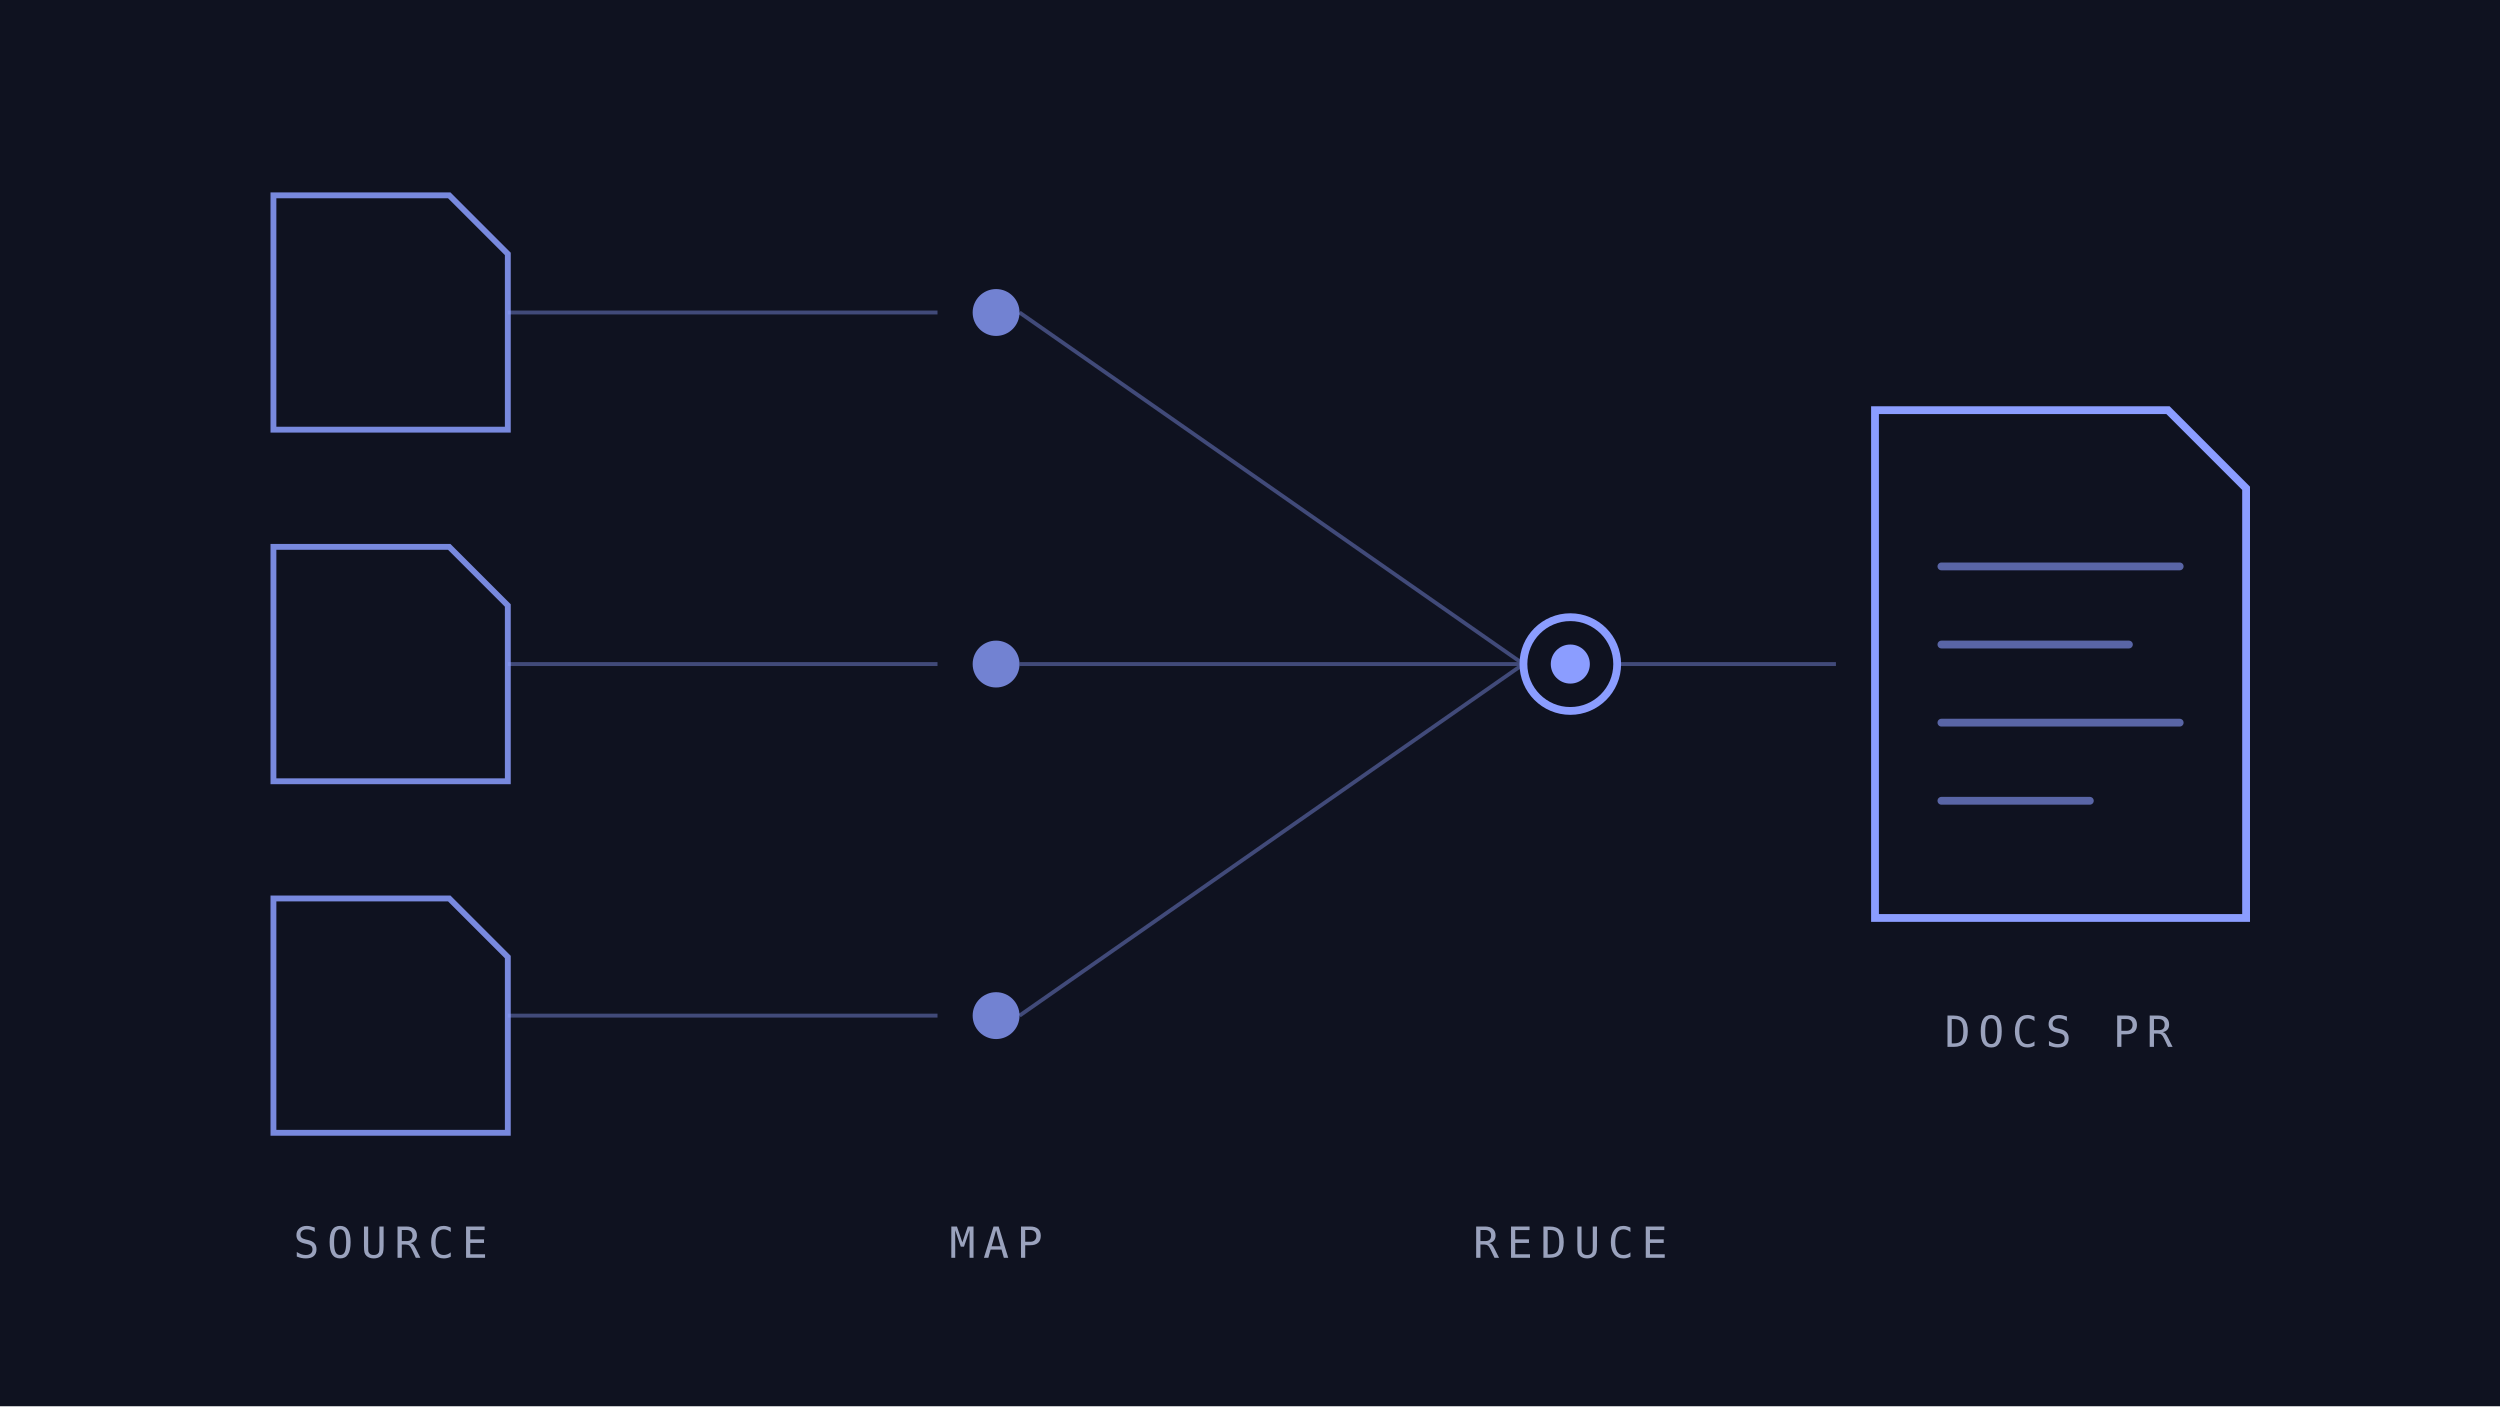
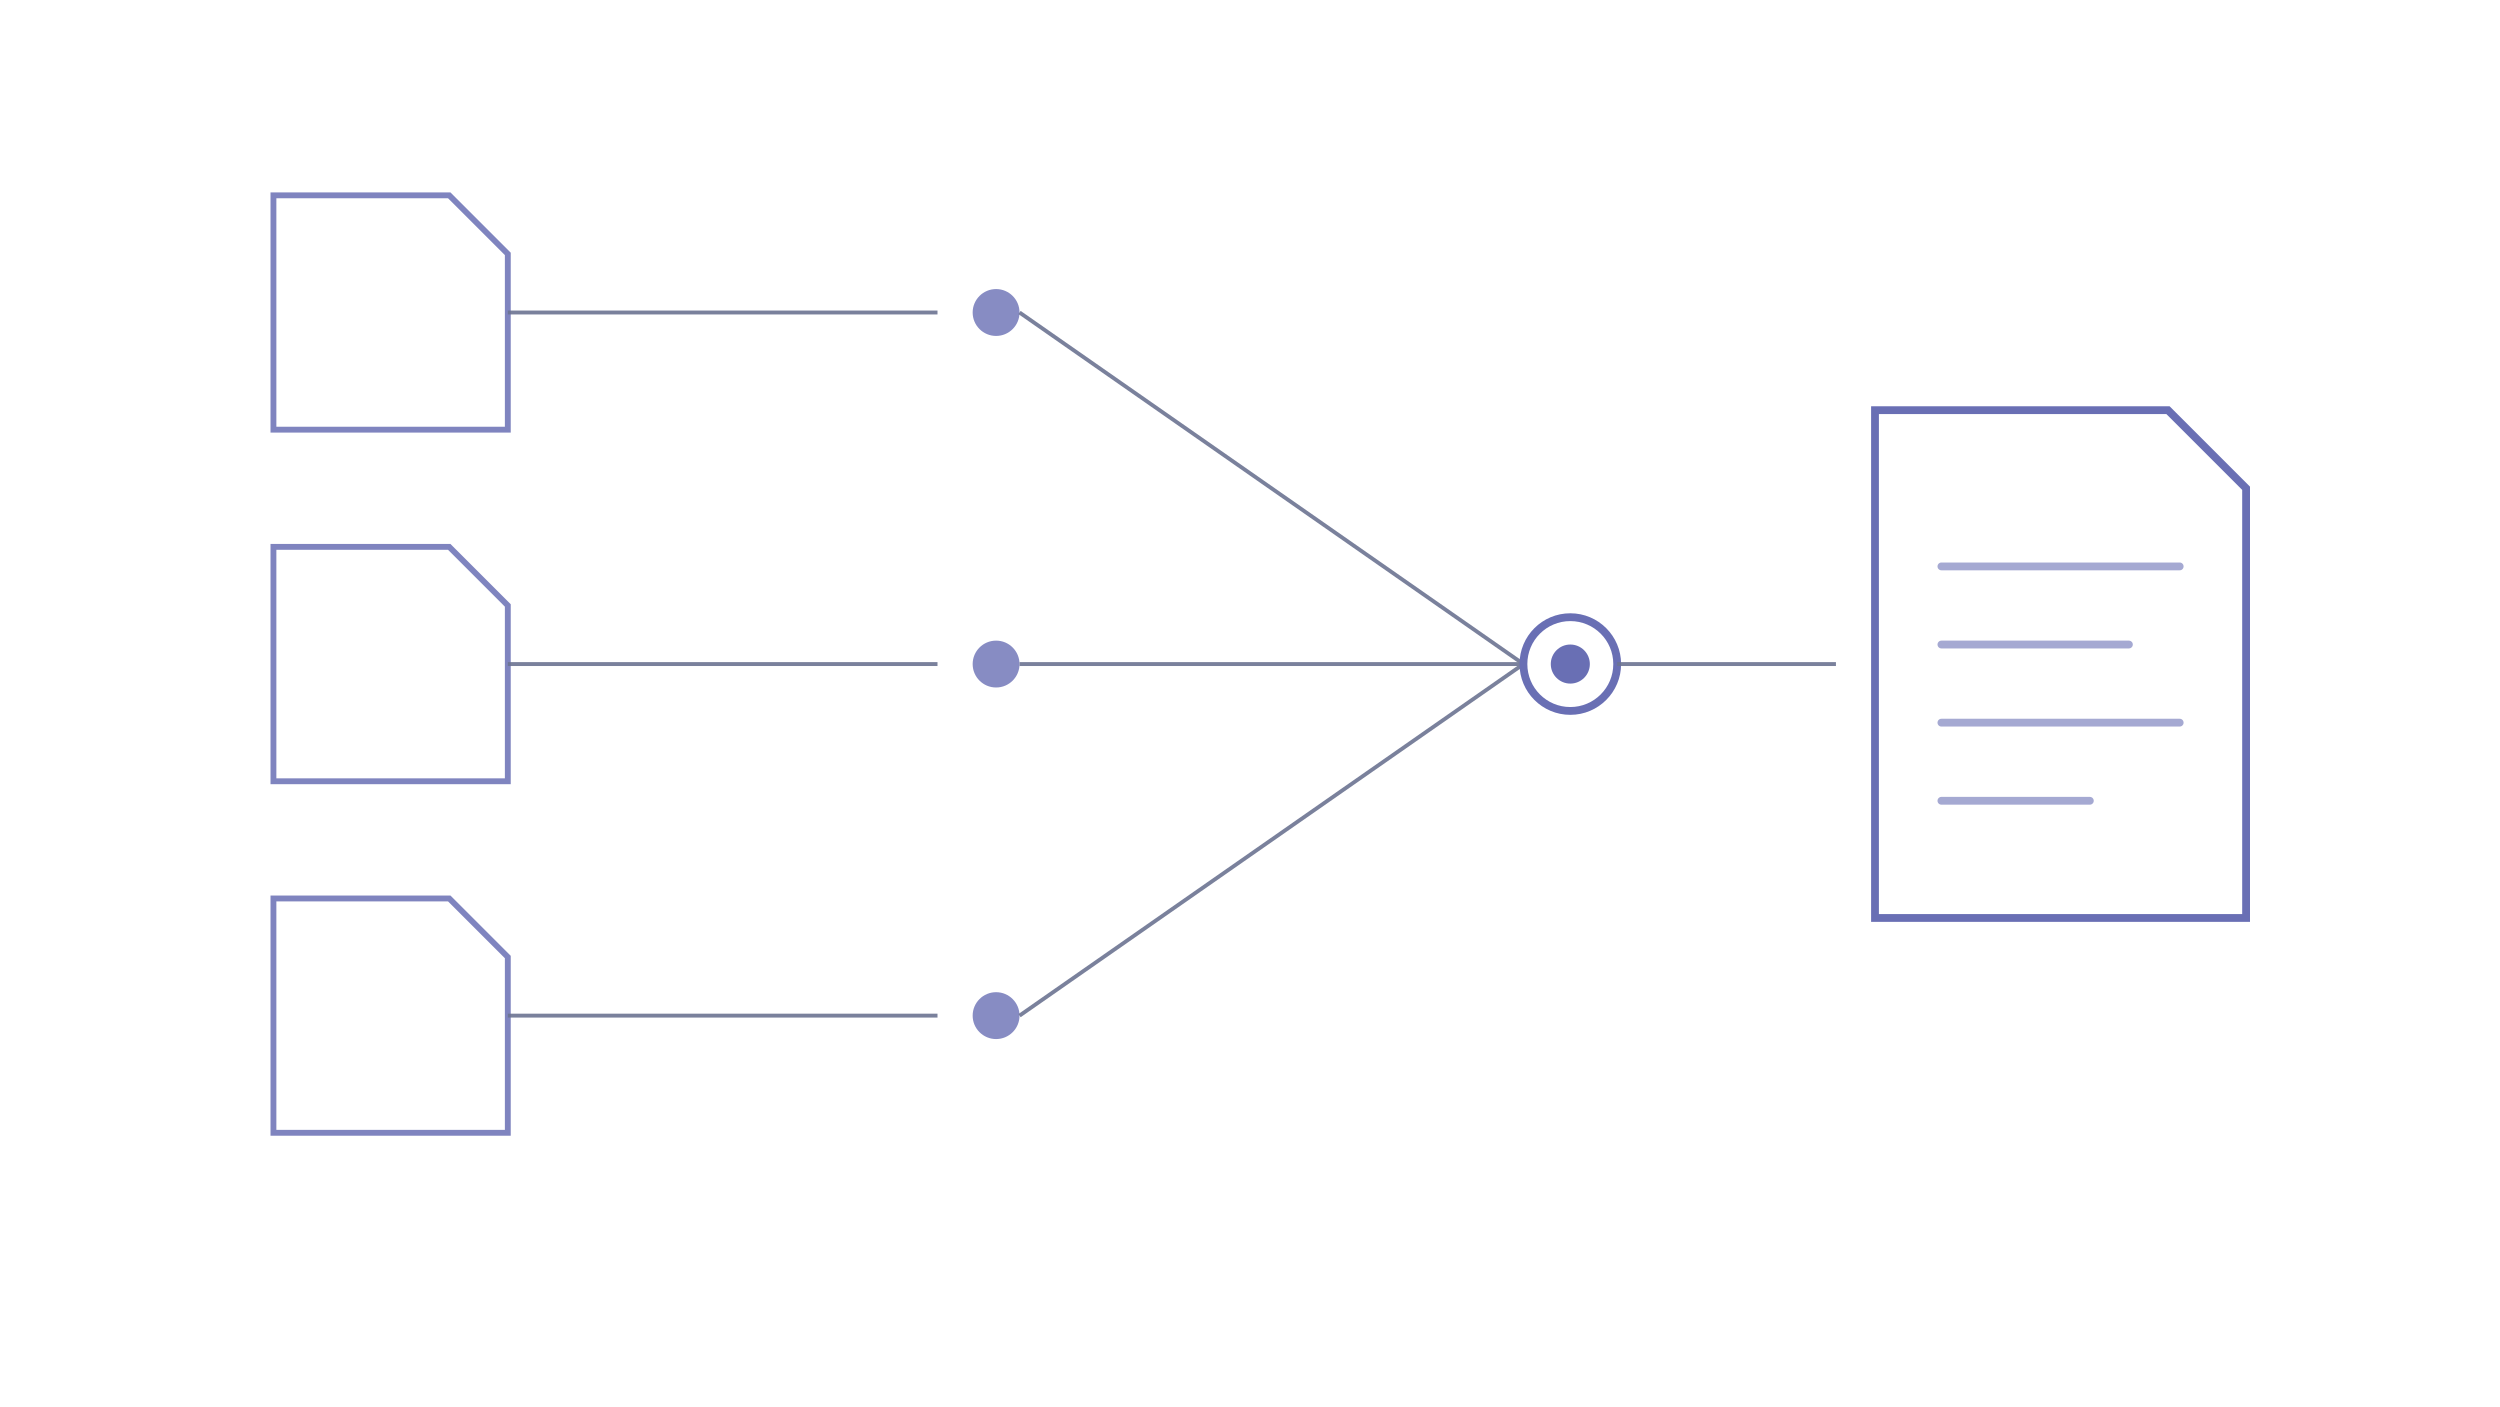
<svg xmlns="http://www.w3.org/2000/svg" viewBox="0 0 640 360" width="640" height="360" role="img" aria-label="Source files being summarised individually then synthesised into documentation">
-   <rect width="640" height="360" fill="#0f1220" />
-   <g fill="none" stroke="#8b9dff" stroke-width="1.5" opacity="0.85">
+   <g fill="none" stroke="#696fb4" stroke-width="1.5" opacity="0.85">
    <path d="M 70 50 L 115 50 L 130 65 L 130 110 L 70 110 Z" />
    <path d="M 70 140 L 115 140 L 130 155 L 130 200 L 70 200 Z" />
    <path d="M 70 230 L 115 230 L 130 245 L 130 290 L 70 290 Z" />
  </g>
-   <text x="100" y="322" fill="#9aa2bd" font-family="JetBrains Mono, monospace" font-size="11" text-anchor="middle" letter-spacing="2">SOURCE</text>
-   <g stroke="#8b9dff" stroke-width="1" opacity="0.4">
+   <g stroke="#6b7391" stroke-width="1" opacity="0.9">
    <line x1="130" y1="80" x2="240" y2="80" />
    <line x1="130" y1="170" x2="240" y2="170" />
    <line x1="130" y1="260" x2="240" y2="260" />
  </g>
-   <g fill="#8b9dff" opacity="0.8">
+   <g fill="#696fb4" opacity="0.8">
    <circle cx="255" cy="80" r="6" />
    <circle cx="255" cy="170" r="6" />
    <circle cx="255" cy="260" r="6" />
  </g>
-   <text x="255" y="322" fill="#9aa2bd" font-family="JetBrains Mono, monospace" font-size="11" text-anchor="middle" letter-spacing="2">MAP</text>
-   <g stroke="#8b9dff" stroke-width="1" opacity="0.4">
+   <g stroke="#6b7391" stroke-width="1" opacity="0.9">
    <line x1="261" y1="80" x2="390" y2="170" />
    <line x1="261" y1="170" x2="390" y2="170" />
    <line x1="261" y1="260" x2="390" y2="170" />
  </g>
-   <circle cx="402" cy="170" r="12" fill="none" stroke="#8b9dff" stroke-width="2" />
-   <circle cx="402" cy="170" r="5" fill="#8b9dff" />
-   <text x="402" y="322" fill="#9aa2bd" font-family="JetBrains Mono, monospace" font-size="11" text-anchor="middle" letter-spacing="2">REDUCE</text>
-   <line x1="414" y1="170" x2="470" y2="170" stroke="#8b9dff" stroke-width="1" opacity="0.4" />
-   <g fill="none" stroke="#8b9dff" stroke-width="2">
+   <circle cx="402" cy="170" r="12" fill="none" stroke="#696fb4" stroke-width="2" />
+   <circle cx="402" cy="170" r="5" fill="#696fb4" />
+   <line x1="414" y1="170" x2="470" y2="170" stroke="#6b7391" stroke-width="1" opacity="0.9" />
+   <g fill="none" stroke="#696fb4" stroke-width="2">
    <path d="M 480 105 L 555 105 L 575 125 L 575 235 L 480 235 Z" />
  </g>
-   <g stroke="#8b9dff" stroke-width="2" opacity="0.6" stroke-linecap="round">
+   <g stroke="#696fb4" stroke-width="2" opacity="0.6" stroke-linecap="round">
    <line x1="497" y1="145" x2="558" y2="145" />
    <line x1="497" y1="165" x2="545" y2="165" />
    <line x1="497" y1="185" x2="558" y2="185" />
    <line x1="497" y1="205" x2="535" y2="205" />
  </g>
-   <text x="527" y="268" fill="#9aa2bd" font-family="JetBrains Mono, monospace" font-size="11" text-anchor="middle" letter-spacing="2">DOCS PR</text>
</svg>
